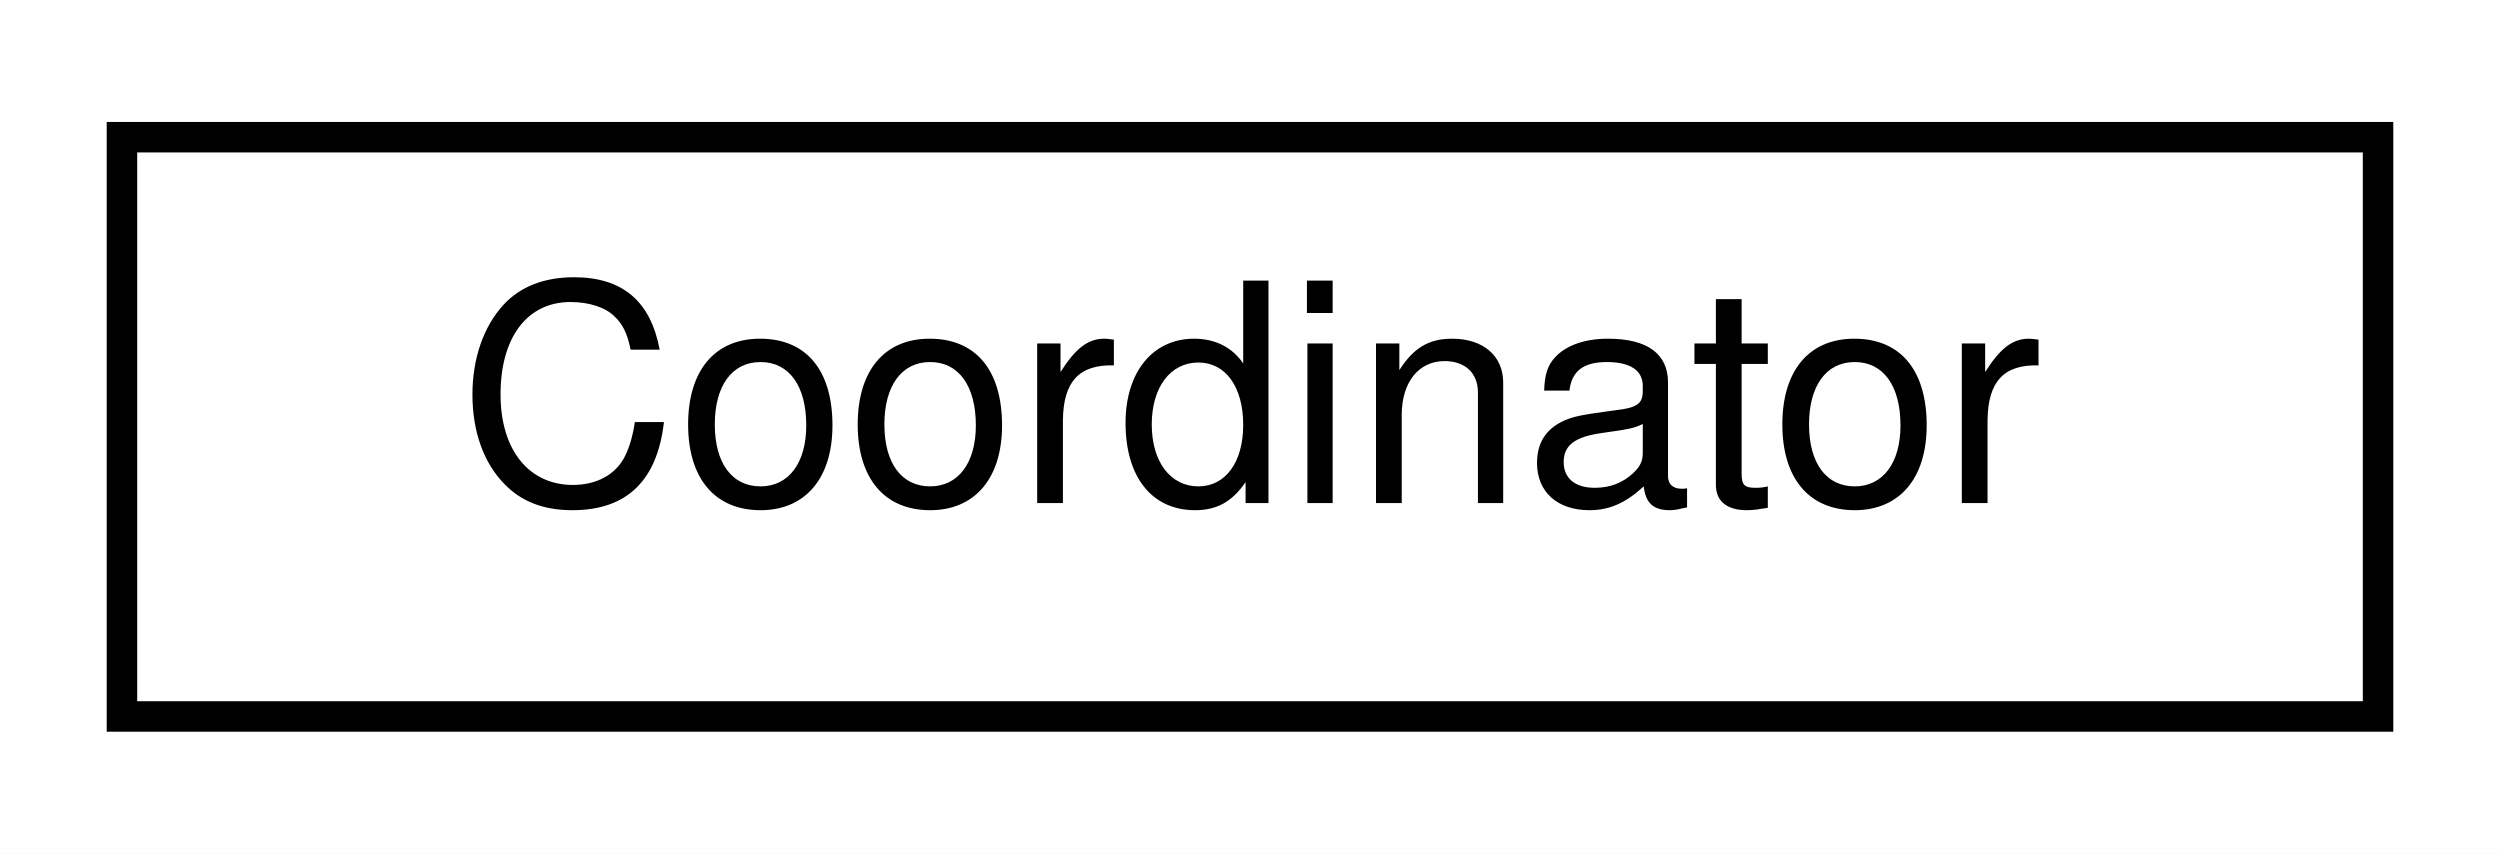
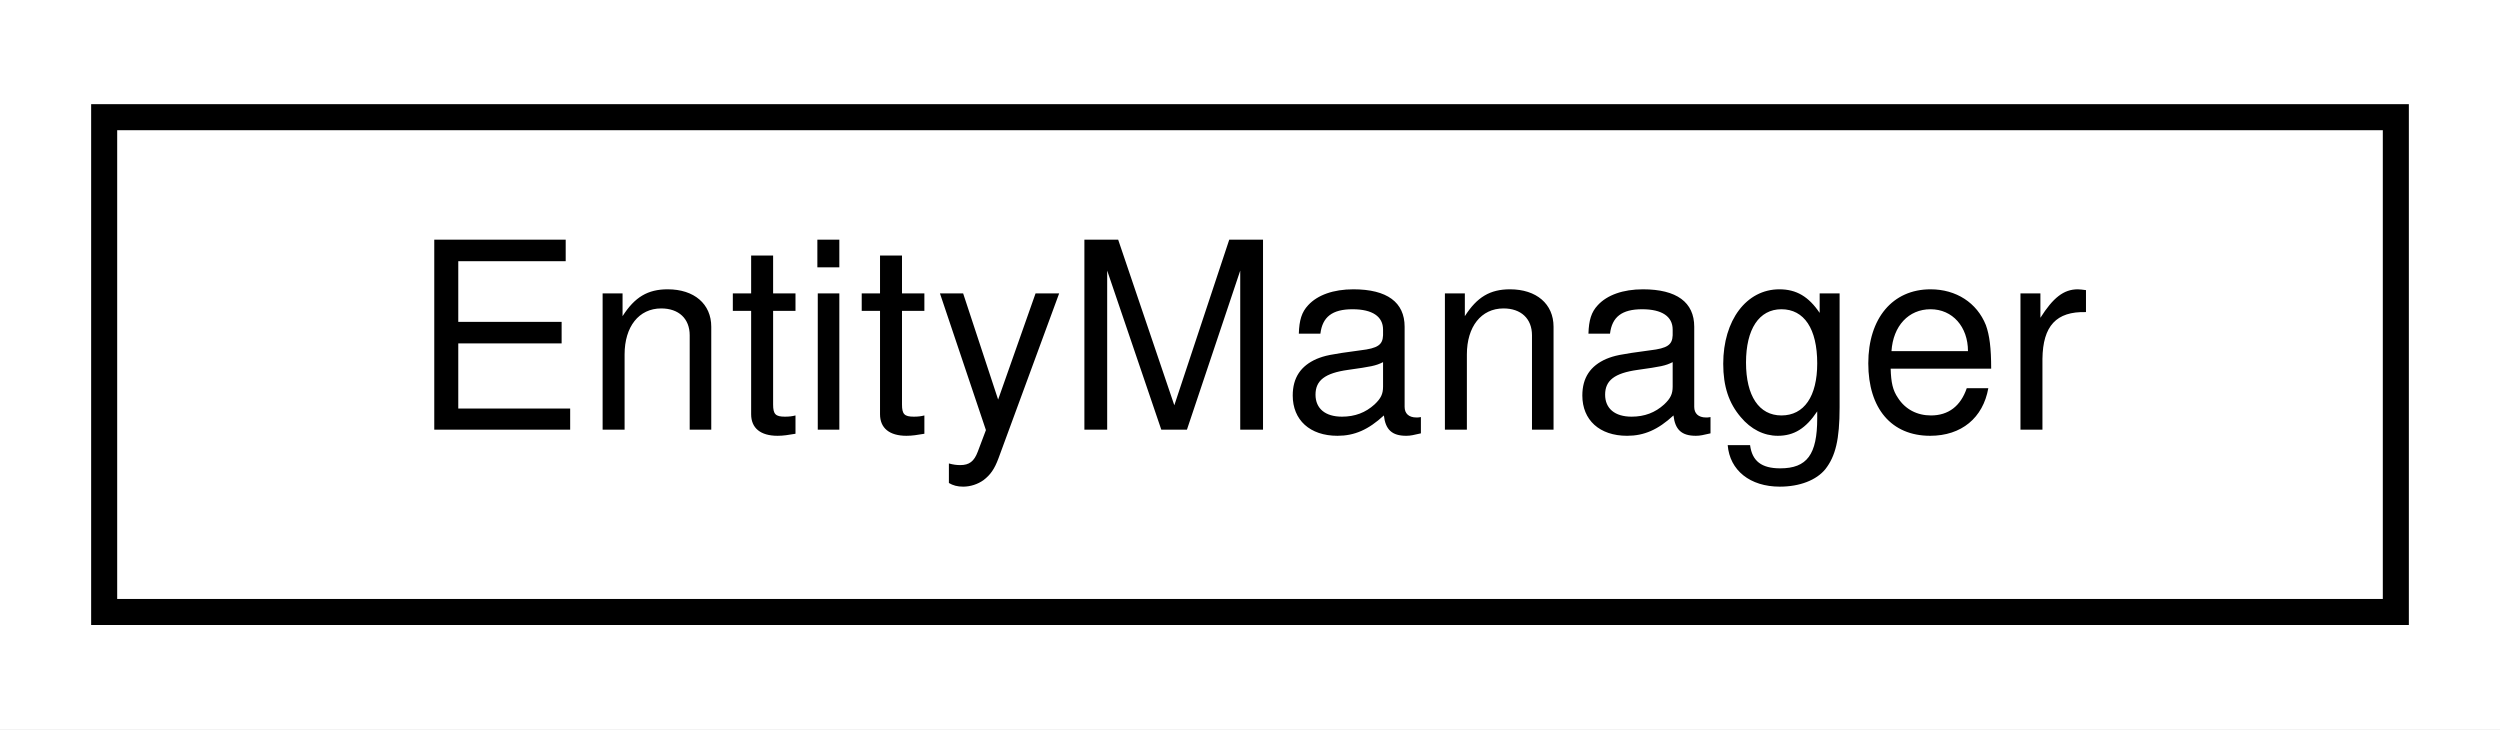
- <svg xmlns="http://www.w3.org/2000/svg" xmlns:xlink="http://www.w3.org/1999/xlink" width="82pt" height="28pt" viewBox="0.00 0.00 82.00 28.00">
+ <svg xmlns="http://www.w3.org/2000/svg" xmlns:xlink="http://www.w3.org/1999/xlink" width="96pt" height="28pt" viewBox="0.00 0.00 96.00 28.00">
  <g id="graph0" class="graph" transform="scale(1 1) rotate(0) translate(4 24)">
-     <polygon fill="white" stroke="transparent" points="-4,4 -4,-24 78,-24 78,4 -4,4" />
+     <polygon fill="white" stroke="transparent" points="-4,4 -4,-24 92,-24 92,4 -4,4" />
    <g id="node1" class="node">
      <g id="a_node1">
-         <a xlink:href="classCoordinator.html" target="_top" xlink:title="Coordinates entities, components, and systems.">
-           <polygon fill="white" stroke="black" points="0,-0.5 0,-19.5 74,-19.5 74,-0.5 0,-0.5" />
-           <text text-anchor="middle" x="37" y="-7.5" font-family="Helvetica,sans-Serif" font-size="10.00">Coordinator</text>
+         <a xlink:href="classEntityManager.html" target="_top" xlink:title="Manages the creation and destruction of entities.">
+           <polygon fill="white" stroke="black" points="0,-0.5 0,-19.5 88,-19.5 88,-0.5 0,-0.5" />
+           <text text-anchor="middle" x="44" y="-7.5" font-family="Helvetica,sans-Serif" font-size="10.00">EntityManager</text>
        </a>
      </g>
    </g>
  </g>
</svg>
